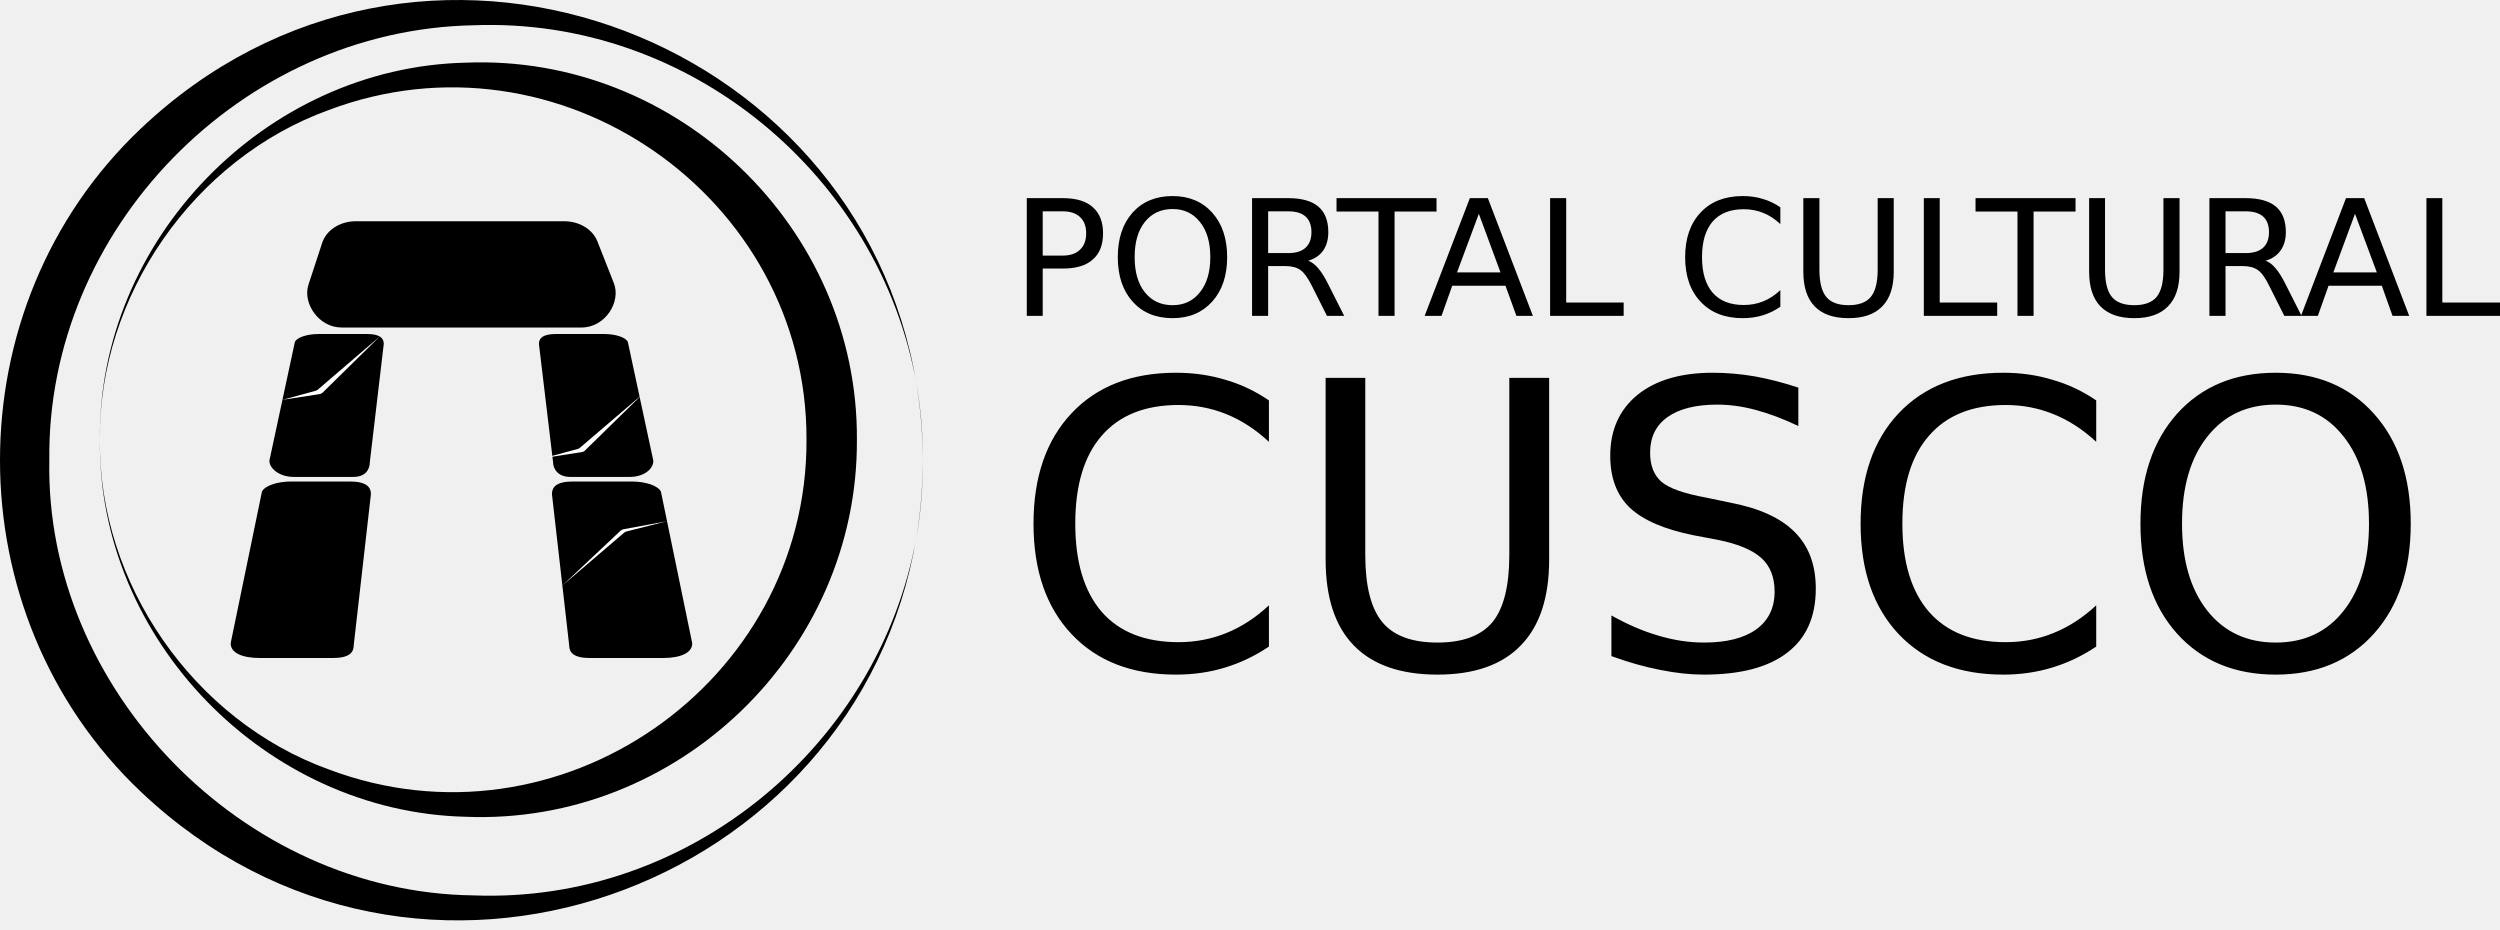
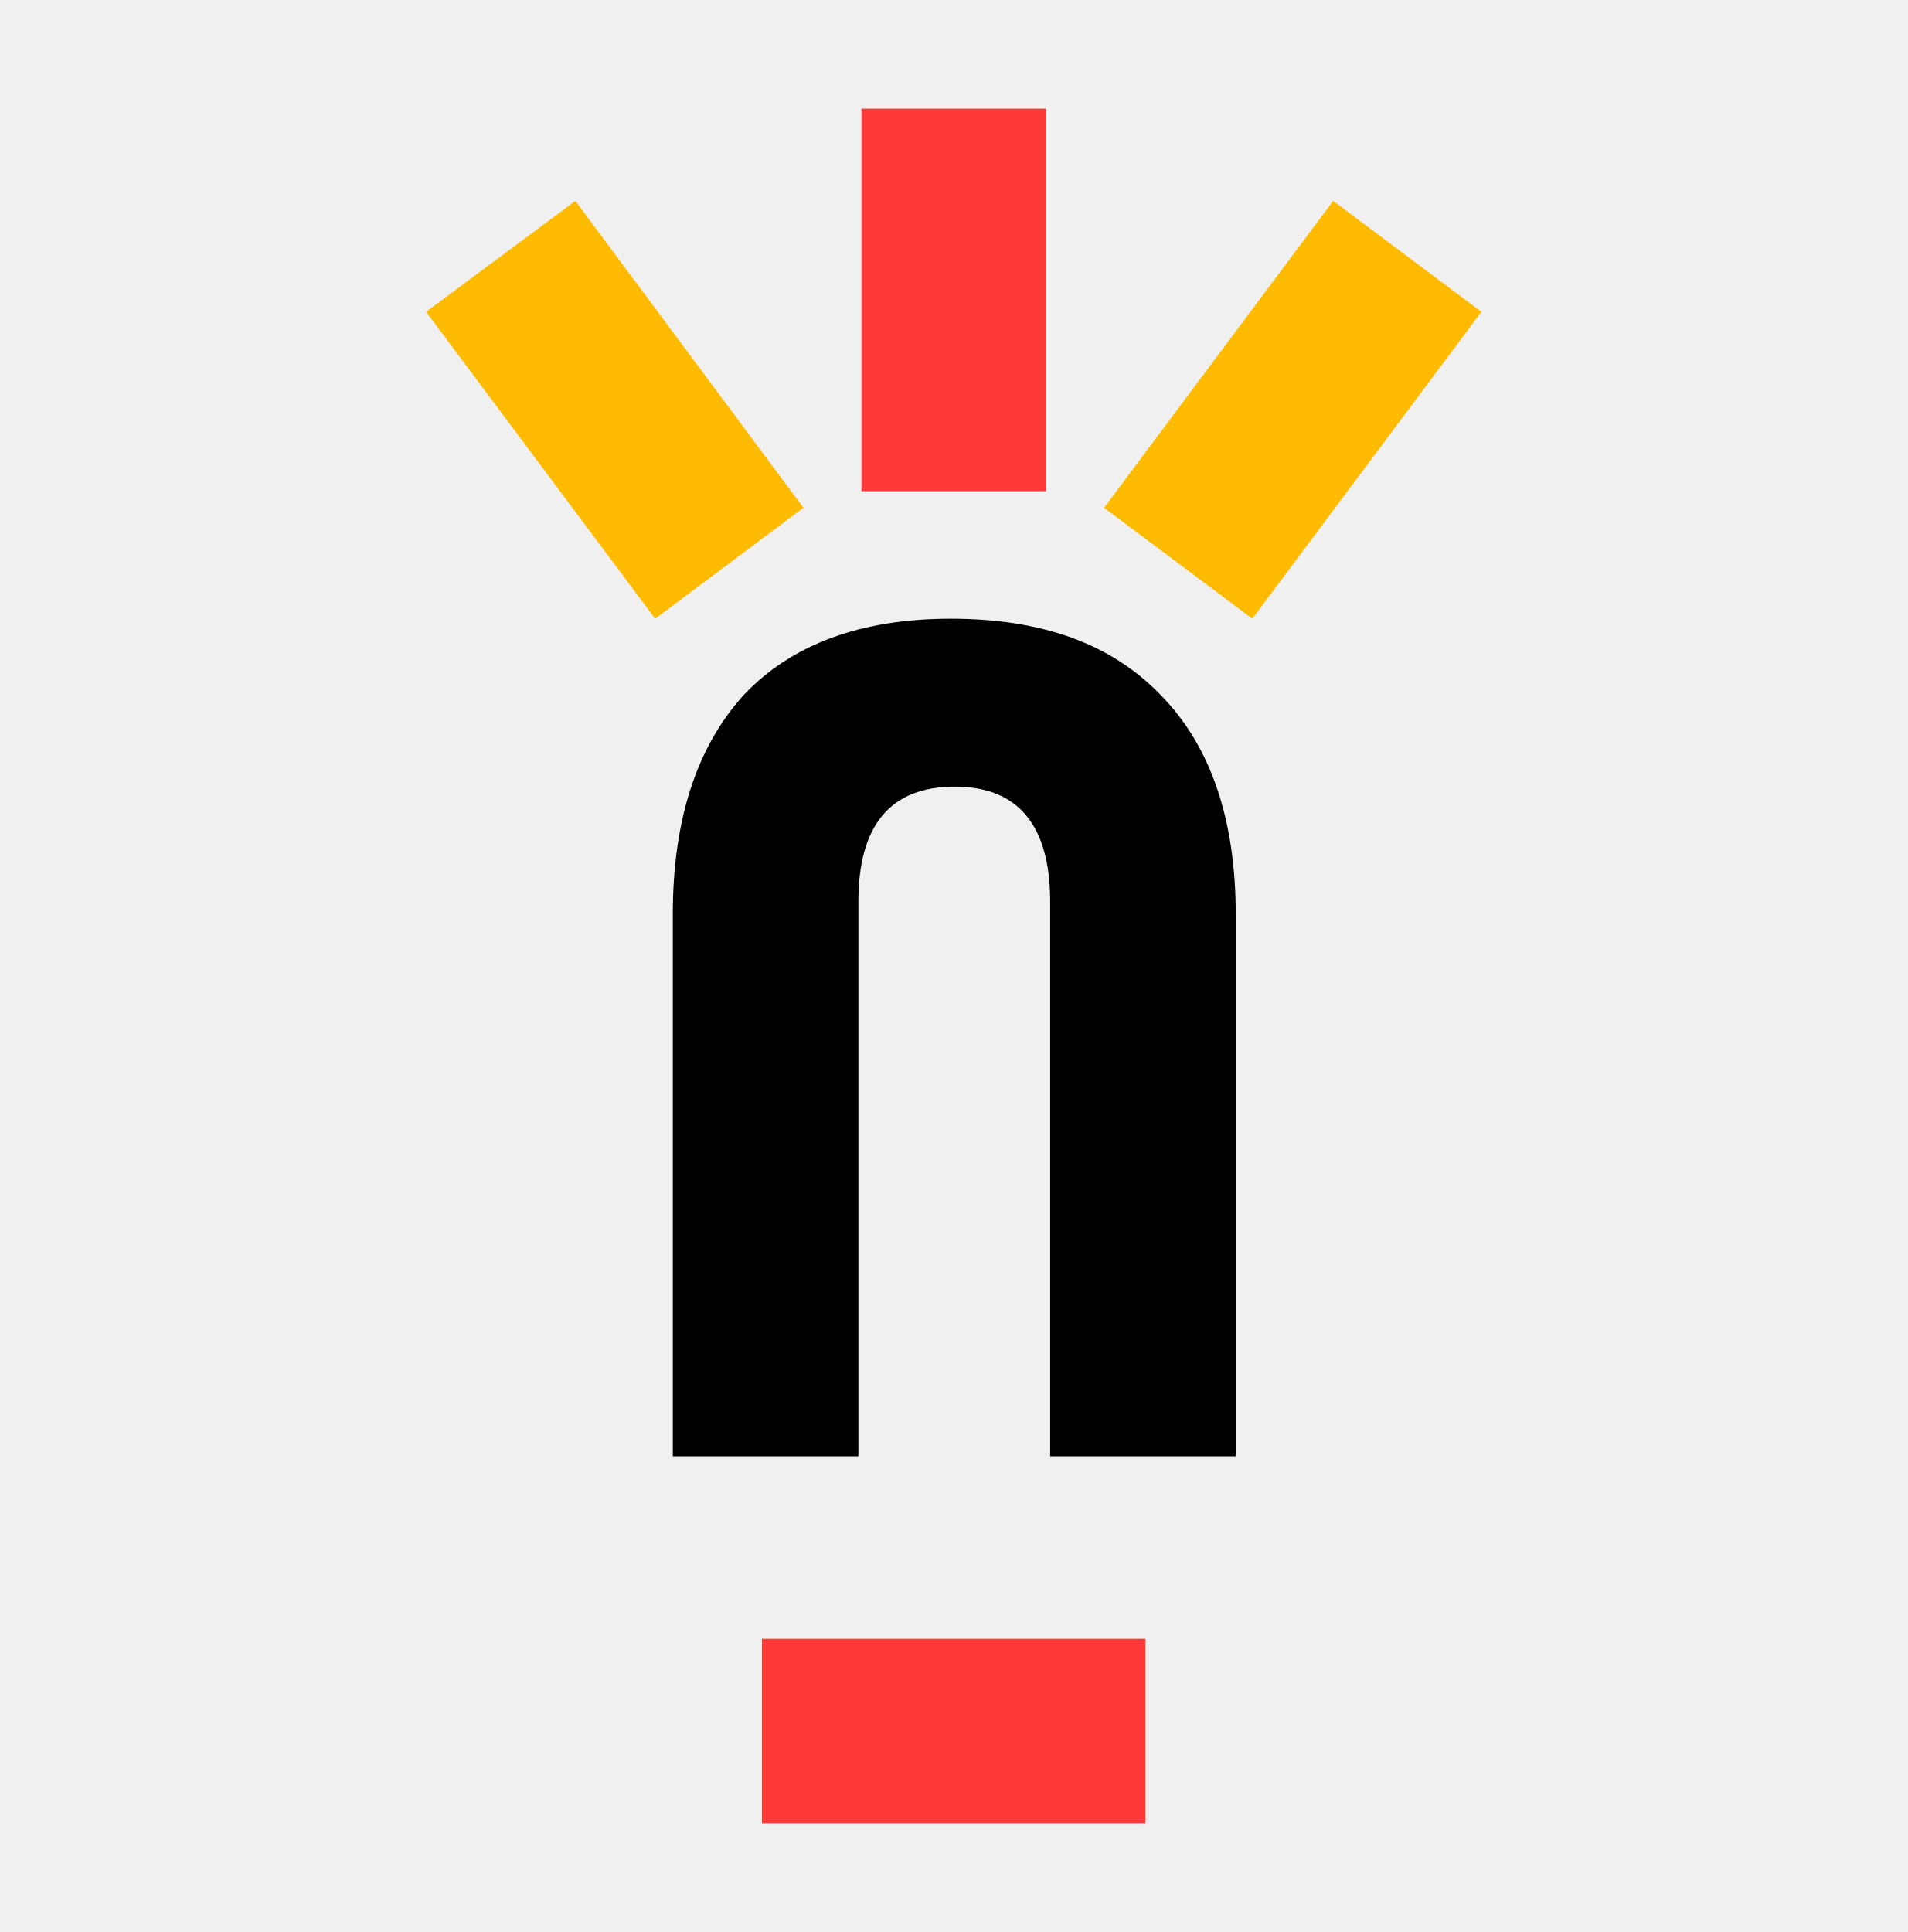
- <svg xmlns="http://www.w3.org/2000/svg" width="121" height="45" viewBox="0 0 121 45" fill="none">
-   <path fill-rule="evenodd" clip-rule="evenodd" d="M44.663 22.28C44.663 23.573 44.552 24.829 44.348 26.03C44.57 24.811 44.672 23.554 44.663 22.28C44.672 21.024 44.57 19.786 44.357 18.586C44.552 19.777 44.663 21.006 44.663 22.28ZM6.819 38.322C-2.267 29.724 -2.276 14.836 6.81 6.229C20.178 -6.442 41.548 1.491 44.357 18.586C42.586 8.565 33.426 0.817 22.922 1.223C11.668 1.435 2.248 11.096 2.387 22.28C2.174 33.335 11.732 43.208 22.922 43.337C33.408 43.743 42.549 36.022 44.348 26.03C41.492 43.087 20.169 50.965 6.819 38.322Z" fill="black" />
-   <path fill-rule="evenodd" clip-rule="evenodd" d="M15.914 5.324C27.039 1.131 39.072 9.507 39.035 21.282C39.082 33.067 27.048 41.444 15.914 37.241C9.359 34.877 4.761 28.228 4.835 21.282C4.761 14.337 9.368 7.688 15.914 5.324ZM22.542 39.532C32.805 39.947 41.529 31.525 41.474 21.282C41.538 11.04 32.805 2.618 22.542 3.033C12.808 3.255 4.724 11.659 4.835 21.282C4.714 30.906 12.817 39.301 22.542 39.532Z" fill="black" />
-   <path d="M14.097 23.305H16.943C17.74 23.305 17.953 23.582 17.953 23.915L17.119 31.238C17.119 31.571 16.915 31.848 16.108 31.848H12.585C11.677 31.848 11.139 31.571 11.167 31.118L12.678 23.795C12.817 23.508 13.411 23.305 14.097 23.305Z" fill="black" />
-   <path d="M15.431 16.166H17.759C18.407 16.166 18.574 16.378 18.574 16.646L17.898 22.381C17.898 22.64 17.759 23.083 17.1 23.083H14.226C13.485 23.083 13.021 22.64 13.04 22.289L14.273 16.545C14.384 16.323 14.875 16.166 15.431 16.166Z" fill="black" />
-   <path d="M30.571 23.305H27.725C26.918 23.305 26.714 23.582 26.714 23.915L27.549 31.238C27.549 31.571 27.753 31.848 28.55 31.848H32.082C32.99 31.848 33.528 31.571 33.501 31.118L31.989 23.795C31.85 23.508 31.257 23.305 30.571 23.305Z" fill="black" />
-   <path d="M29.227 16.166H26.909C26.26 16.166 26.084 16.378 26.084 16.646L26.77 22.381C26.77 22.64 26.956 23.083 27.604 23.083H30.478C31.229 23.083 31.647 22.64 31.619 22.289L30.386 16.545C30.274 16.323 29.792 16.166 29.227 16.166Z" fill="black" />
-   <path d="M15.598 11.742L14.931 13.774C14.634 14.67 15.422 15.852 16.535 15.852H28.142C29.292 15.852 30.07 14.614 29.709 13.7L28.912 11.678C28.68 11.096 28.04 10.708 27.308 10.708H17.221C16.461 10.708 15.802 11.133 15.598 11.742Z" fill="black" />
-   <path d="M15.376 18.863C15.339 18.887 15.302 18.906 15.264 18.918L13.67 19.352L15.469 19.075C15.524 19.066 15.58 19.038 15.626 18.992L18.38 16.286L15.376 18.863Z" fill="white" />
-   <path d="M28.059 21.68C28.028 21.704 27.991 21.723 27.947 21.735L26.362 22.16L28.151 21.883C28.216 21.874 28.263 21.855 28.309 21.809L31.072 19.103L28.059 21.68Z" fill="white" />
-   <path d="M30.21 25.78C30.241 25.756 30.274 25.737 30.312 25.725L32.286 25.226L30.182 25.614C30.126 25.623 30.07 25.651 30.033 25.688L27.197 28.357L30.21 25.78Z" fill="white" />
-   <path d="M51.44 10.228H50.467V12.37H51.44C51.798 12.37 52.077 12.275 52.274 12.084C52.472 11.899 52.571 11.634 52.571 11.29C52.571 10.951 52.472 10.689 52.274 10.505C52.077 10.32 51.798 10.228 51.44 10.228ZM49.697 15.289V9.59H51.44C52.083 9.59 52.565 9.735 52.886 10.024C53.22 10.314 53.387 10.736 53.387 11.29C53.387 11.856 53.22 12.281 52.886 12.564C52.565 12.854 52.083 12.998 51.44 12.998H50.467V15.289H49.697ZM56.752 10.117C56.19 10.117 55.742 10.326 55.408 10.745C55.08 11.157 54.917 11.724 54.917 12.444C54.917 13.165 55.08 13.731 55.408 14.143C55.742 14.562 56.19 14.771 56.752 14.771C57.309 14.771 57.75 14.562 58.078 14.143C58.412 13.731 58.579 13.165 58.579 12.444C58.579 11.724 58.412 11.157 58.078 10.745C57.75 10.326 57.309 10.117 56.752 10.117ZM56.752 9.489C57.55 9.489 58.189 9.757 58.671 10.292C59.153 10.828 59.394 11.545 59.394 12.444C59.394 13.343 59.153 14.06 58.671 14.596C58.189 15.132 57.55 15.399 56.752 15.399C55.943 15.399 55.297 15.132 54.815 14.596C54.339 14.06 54.101 13.343 54.101 12.444C54.101 11.545 54.339 10.828 54.815 10.292C55.297 9.757 55.943 9.489 56.752 9.489ZM63.316 12.62C63.477 12.675 63.638 12.795 63.798 12.98C63.953 13.158 64.11 13.408 64.271 13.728L65.059 15.289H64.225L63.492 13.829C63.301 13.448 63.118 13.195 62.945 13.072C62.766 12.943 62.522 12.878 62.213 12.878H61.378V15.289H60.6V9.59H62.343C62.998 9.59 63.486 9.726 63.807 9.997C64.129 10.274 64.29 10.686 64.29 11.234C64.29 11.591 64.206 11.89 64.039 12.13C63.872 12.364 63.631 12.527 63.316 12.62ZM62.343 10.228H61.378V12.25H62.343C62.72 12.25 63.001 12.164 63.186 11.992C63.378 11.819 63.474 11.567 63.474 11.234C63.474 10.902 63.378 10.649 63.186 10.477C63.001 10.311 62.72 10.228 62.343 10.228ZM64.688 10.237V9.59H69.528V10.237H67.497V15.289H66.719V10.237H64.688ZM72.624 13.183L71.576 10.348L70.52 13.183H72.624ZM68.953 15.289L71.141 9.59H72.012L74.191 15.289H73.394L72.865 13.829H70.288L69.769 15.289H68.953ZM75.025 15.289V9.59H75.804V14.642H78.585V15.289H75.025ZM86.169 10.034V10.846C85.909 10.6 85.631 10.418 85.335 10.302C85.044 10.185 84.732 10.126 84.398 10.126C83.743 10.126 83.242 10.323 82.896 10.717C82.55 11.117 82.377 11.693 82.377 12.444C82.377 13.195 82.55 13.771 82.896 14.171C83.242 14.565 83.743 14.762 84.398 14.762C84.732 14.762 85.044 14.704 85.335 14.587C85.631 14.47 85.909 14.288 86.169 14.042V14.845C85.903 15.03 85.619 15.169 85.316 15.261C85.013 15.353 84.692 15.399 84.352 15.399C83.487 15.399 82.807 15.135 82.312 14.605C81.812 14.082 81.561 13.362 81.561 12.444C81.561 11.533 81.812 10.813 82.312 10.283C82.807 9.754 83.487 9.489 84.352 9.489C84.698 9.489 85.019 9.535 85.316 9.627C85.619 9.714 85.903 9.849 86.169 10.034ZM87.281 13.146V9.59H88.06V13.054C88.06 13.663 88.171 14.104 88.394 14.374C88.617 14.639 88.975 14.771 89.469 14.771C89.964 14.771 90.322 14.639 90.545 14.374C90.767 14.104 90.879 13.663 90.879 13.054V9.59H91.657V13.146C91.657 13.891 91.472 14.451 91.101 14.827C90.737 15.209 90.193 15.399 89.469 15.399C88.746 15.399 88.199 15.209 87.829 14.827C87.464 14.451 87.281 13.891 87.281 13.146ZM93.113 15.289V9.59H93.882V14.642H96.664V15.289H93.113ZM95.616 10.237V9.59H100.456V10.237H98.425V15.289H97.646V10.237H95.616ZM101.114 13.146V9.59H101.883V13.054C101.883 13.663 101.994 14.104 102.217 14.374C102.44 14.639 102.801 14.771 103.302 14.771C103.796 14.771 104.155 14.639 104.377 14.374C104.6 14.104 104.711 13.663 104.711 13.054V9.59H105.49V13.146C105.49 13.891 105.304 14.451 104.933 14.827C104.563 15.209 104.019 15.399 103.302 15.399C102.579 15.399 102.032 15.209 101.661 14.827C101.296 14.451 101.114 13.891 101.114 13.146ZM109.652 12.62C109.819 12.675 109.98 12.795 110.134 12.98C110.289 13.158 110.447 13.408 110.607 13.728L111.395 15.289H110.561L109.828 13.829C109.643 13.448 109.461 13.195 109.281 13.072C109.102 12.943 108.861 12.878 108.558 12.878H107.715V15.289H106.936V9.59H108.688C109.337 9.59 109.825 9.726 110.153 9.997C110.474 10.274 110.635 10.686 110.635 11.234C110.635 11.591 110.549 11.89 110.375 12.13C110.209 12.364 109.968 12.527 109.652 12.62ZM108.688 10.228H107.715V12.25H108.688C109.059 12.25 109.34 12.164 109.532 11.992C109.723 11.819 109.819 11.567 109.819 11.234C109.819 10.902 109.723 10.649 109.532 10.477C109.34 10.311 109.059 10.228 108.688 10.228ZM115.039 13.183L113.982 10.348L112.934 13.183H115.039ZM111.367 15.289L113.546 9.59H114.427L116.606 15.289H115.799L115.28 13.829H112.702L112.183 15.289H111.367ZM117.44 15.289V9.59H118.209V14.642H121V15.289H117.44ZM61.416 19.38V21.384C60.773 20.787 60.087 20.34 59.357 20.045C58.628 19.75 57.855 19.602 57.04 19.602C55.42 19.602 54.181 20.097 53.322 21.089C52.469 22.068 52.043 23.487 52.043 25.346C52.043 27.199 52.469 28.622 53.322 29.613C54.181 30.592 55.42 31.081 57.04 31.081C57.855 31.081 58.628 30.934 59.357 30.638C60.087 30.343 60.773 29.896 61.416 29.299V31.294C60.748 31.743 60.04 32.082 59.292 32.31C58.545 32.538 57.754 32.651 56.919 32.651C54.781 32.651 53.096 31.999 51.866 30.694C50.636 29.388 50.022 27.606 50.022 25.346C50.022 23.087 50.636 21.304 51.866 19.999C53.096 18.694 54.781 18.041 56.919 18.041C57.766 18.041 58.563 18.155 59.311 18.383C60.059 18.598 60.76 18.931 61.416 19.38ZM64.16 27.082V18.29H66.079V26.852C66.079 28.36 66.354 29.447 66.904 30.112C67.448 30.77 68.338 31.1 69.574 31.1C70.798 31.1 71.685 30.77 72.235 30.112C72.779 29.447 73.051 28.36 73.051 26.852V18.29H74.979V27.082C74.979 28.917 74.522 30.302 73.607 31.238C72.698 32.18 71.354 32.651 69.574 32.651C67.788 32.651 66.437 32.18 65.522 31.238C64.614 30.302 64.16 28.917 64.16 27.082ZM87.04 18.761V20.618C86.311 20.273 85.625 20.014 84.982 19.842C84.34 19.669 83.718 19.583 83.119 19.583C82.074 19.583 81.268 19.786 80.699 20.193C80.143 20.593 79.865 21.166 79.865 21.911C79.865 22.532 80.05 23.003 80.421 23.324C80.798 23.638 81.512 23.89 82.563 24.081L83.712 24.321C85.14 24.592 86.191 25.069 86.864 25.753C87.544 26.43 87.884 27.341 87.884 28.486C87.884 29.853 87.424 30.887 86.503 31.589C85.588 32.297 84.244 32.651 82.47 32.651C81.802 32.651 81.092 32.575 80.338 32.42C79.584 32.273 78.802 32.051 77.992 31.756V29.788C78.771 30.226 79.531 30.552 80.273 30.767C81.02 30.989 81.753 31.1 82.47 31.1C83.564 31.1 84.407 30.887 85.001 30.463C85.594 30.032 85.891 29.422 85.891 28.634C85.891 27.938 85.678 27.396 85.251 27.009C84.825 26.621 84.126 26.328 83.156 26.131L81.988 25.91C80.566 25.626 79.534 25.183 78.891 24.58C78.255 23.976 77.936 23.136 77.936 22.058C77.936 20.815 78.375 19.833 79.253 19.112C80.137 18.398 81.351 18.041 82.896 18.041C83.564 18.041 84.241 18.099 84.927 18.216C85.613 18.34 86.317 18.521 87.04 18.761ZM101.457 19.38V21.384C100.814 20.787 100.125 20.34 99.389 20.045C98.666 19.75 97.894 19.602 97.072 19.602C95.459 19.602 94.222 20.097 93.363 21.089C92.504 22.068 92.075 23.487 92.075 25.346C92.075 27.199 92.504 28.622 93.363 29.613C94.222 30.592 95.459 31.081 97.072 31.081C97.894 31.081 98.666 30.934 99.389 30.638C100.125 30.343 100.814 29.896 101.457 29.299V31.294C100.789 31.743 100.078 32.082 99.325 32.31C98.577 32.538 97.789 32.651 96.96 32.651C94.822 32.651 93.135 31.999 91.898 30.694C90.668 29.388 90.053 27.606 90.053 25.346C90.053 23.087 90.668 21.304 91.898 19.999C93.135 18.694 94.822 18.041 96.96 18.041C97.807 18.041 98.601 18.155 99.343 18.383C100.097 18.598 100.802 18.931 101.457 19.38ZM110.144 19.583C108.753 19.583 107.65 20.1 106.834 21.135C106.018 22.163 105.61 23.567 105.61 25.346C105.61 27.119 106.018 28.523 106.834 29.558C107.65 30.586 108.753 31.1 110.144 31.1C111.534 31.1 112.631 30.586 113.435 29.558C114.251 28.523 114.659 27.119 114.659 25.346C114.659 23.567 114.251 22.163 113.435 21.135C112.631 20.1 111.534 19.583 110.144 19.583ZM110.144 18.041C112.128 18.041 113.713 18.703 114.9 20.026C116.086 21.35 116.68 23.123 116.68 25.346C116.68 27.569 116.086 29.342 114.9 30.666C113.713 31.99 112.128 32.651 110.144 32.651C108.154 32.651 106.562 31.99 105.369 30.666C104.189 29.348 103.598 27.575 103.598 25.346C103.598 23.123 104.189 21.35 105.369 20.026C106.562 18.703 108.154 18.041 110.144 18.041Z" fill="black" />
+ <svg xmlns="http://www.w3.org/2000/svg" width="78" height="79" viewBox="0 0 78 79" fill="none">
+   <g clip-path="url(#clip0_1528_6068)">
+     <path d="M27.512 37.38V59.551H35.1V36.872C35.1 33.735 36.414 32.166 39.042 32.166C41.628 32.166 42.942 33.735 42.942 36.872V59.551H50.53V37.38C50.53 33.523 49.513 30.513 47.478 28.436C45.444 26.316 42.603 25.299 38.873 25.299C35.185 25.299 32.345 26.359 30.395 28.436C28.487 30.555 27.512 33.523 27.512 37.38Z" fill="black" />
+     <path fill-rule="evenodd" clip-rule="evenodd" d="M46.842 74.557V67.012H31.158V74.557H46.842Z" fill="#FF3938" />
+     <path fill-rule="evenodd" clip-rule="evenodd" d="M51.209 25.299L45.147 20.763L54.515 8.215L60.577 12.751L51.209 25.299Z" fill="#FFBB02" />
+     <path fill-rule="evenodd" clip-rule="evenodd" d="M35.227 20.085H42.773V4.442H35.227V20.085Z" fill="#FF3938" />
+     <path fill-rule="evenodd" clip-rule="evenodd" d="M26.791 25.299L32.853 20.763L23.527 8.215L17.423 12.751L26.791 25.299Z" fill="#FFBB02" />
+   </g>
+   <defs>
+     <clipPath id="clip0_1528_6068">
+       <rect width="78" height="78" fill="white" transform="translate(0 0.5)" />
+     </clipPath>
+   </defs>
</svg>
